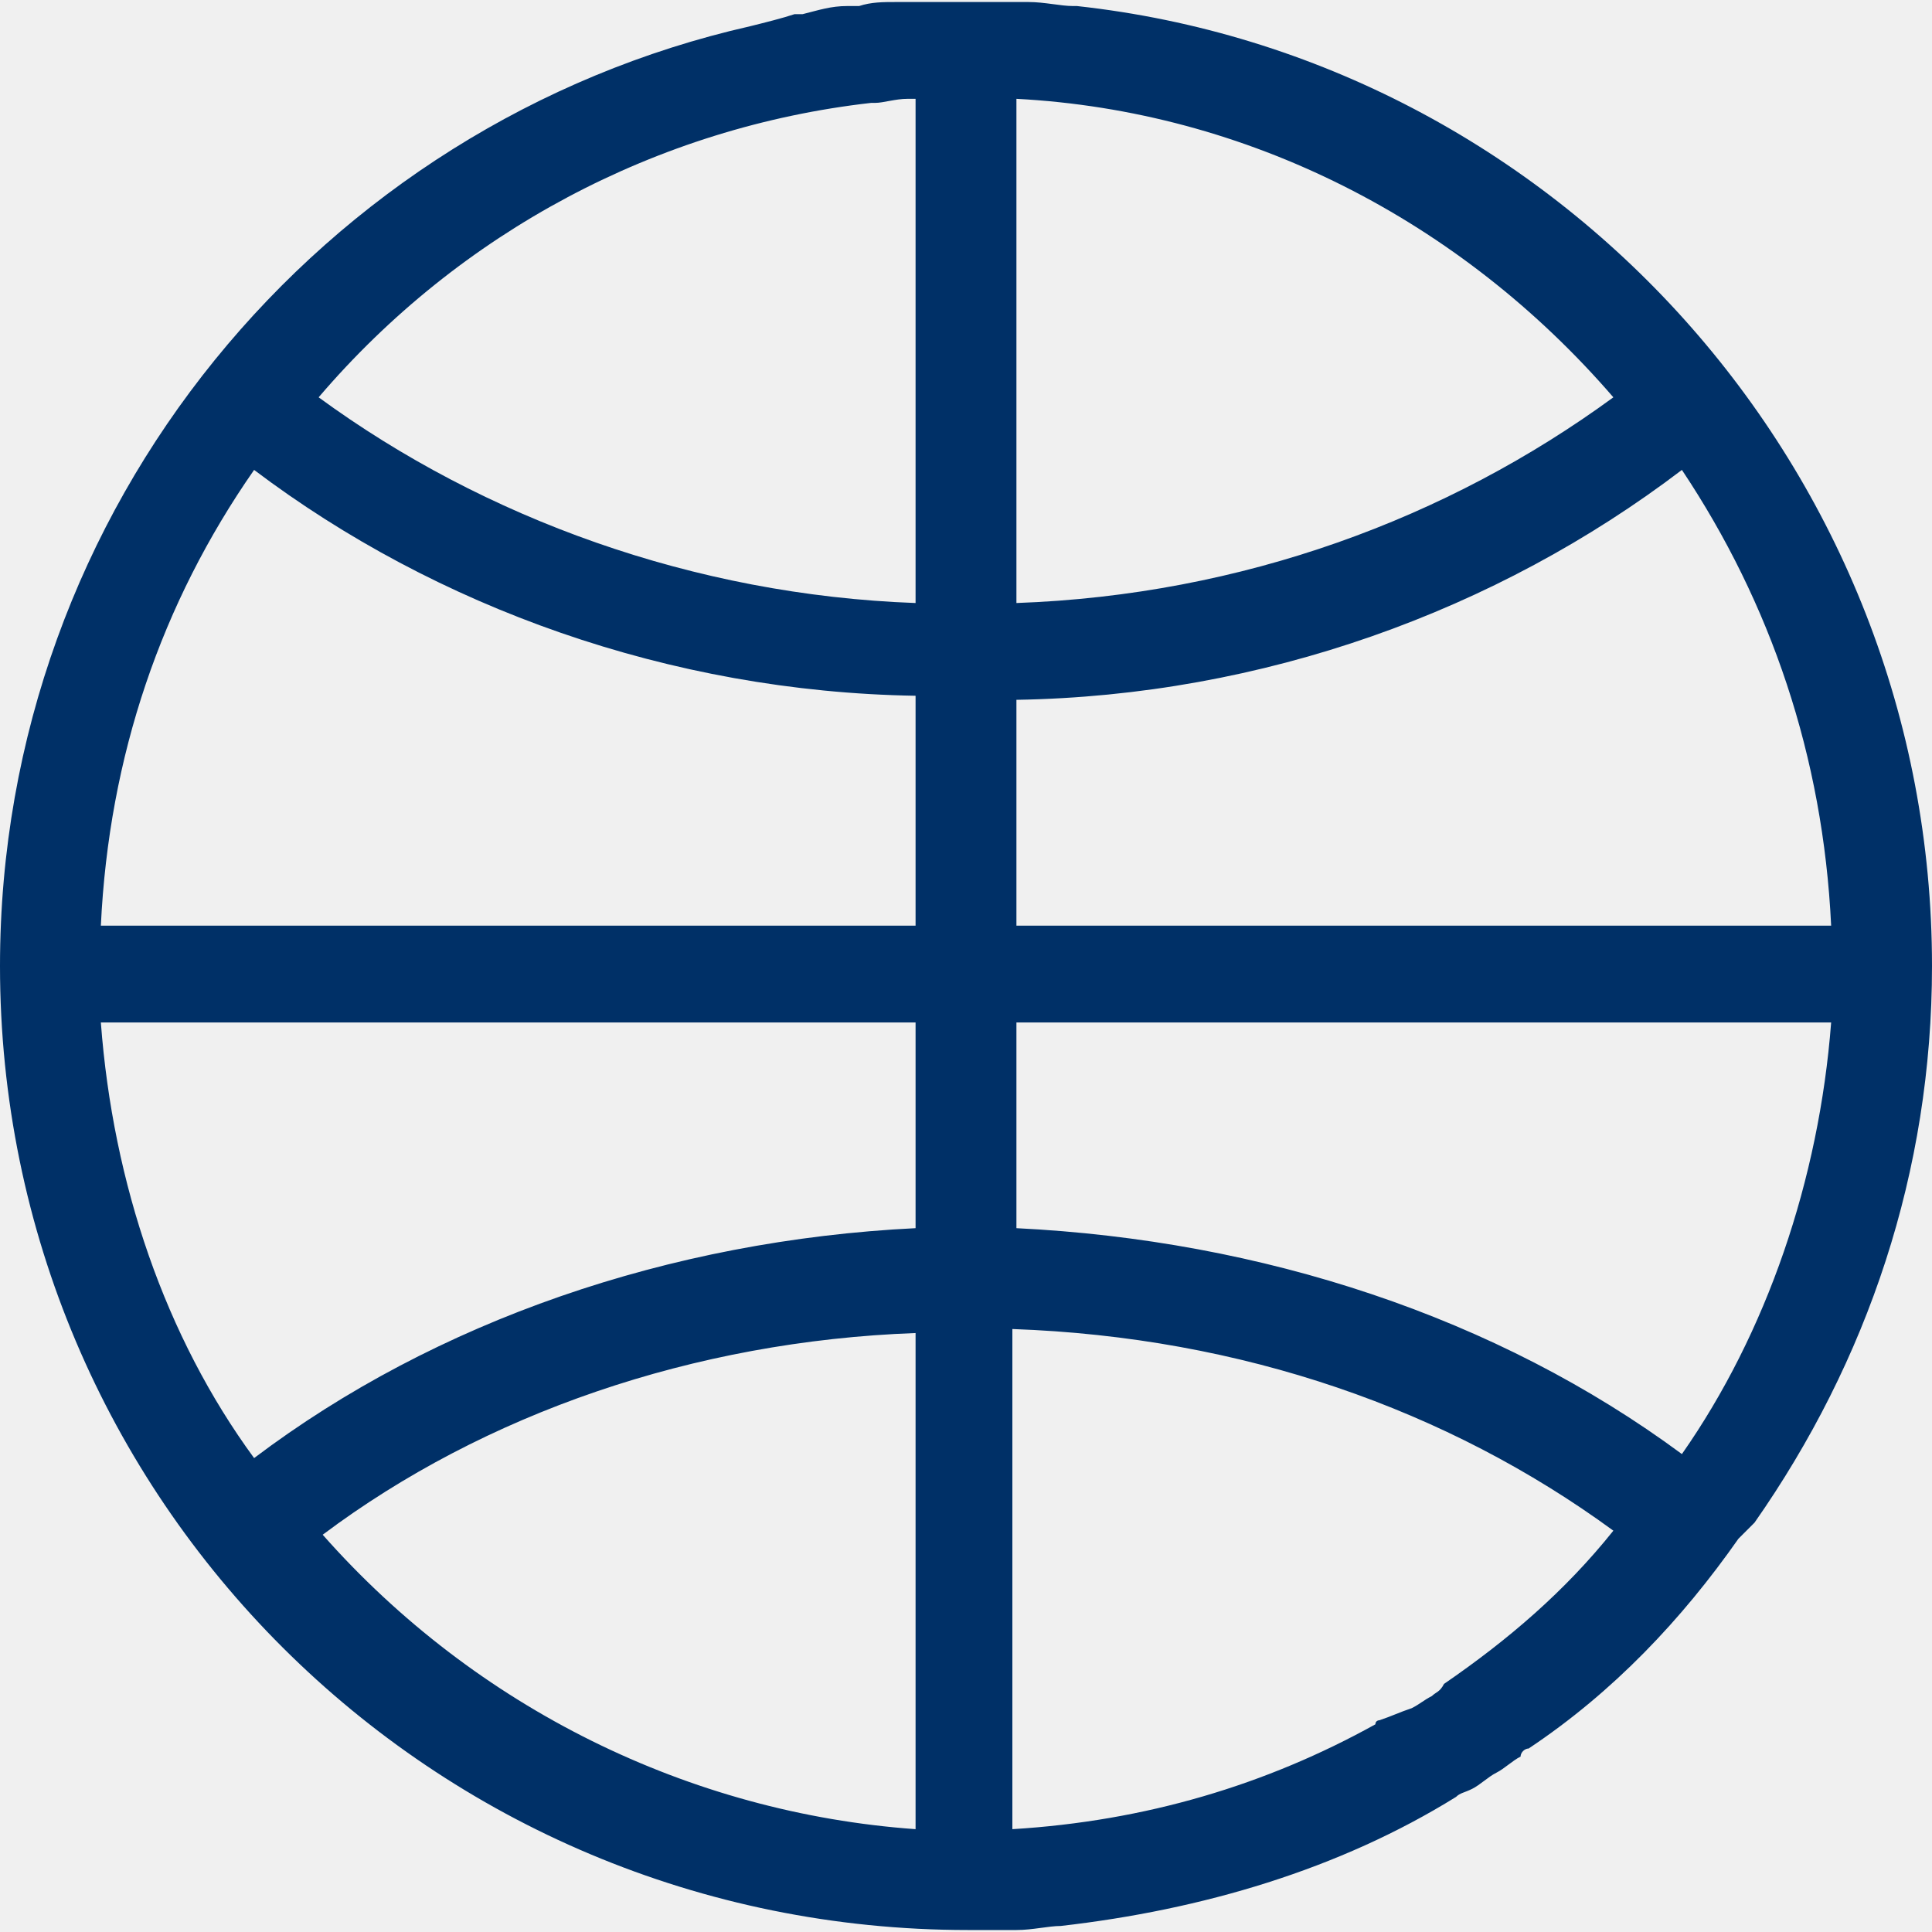
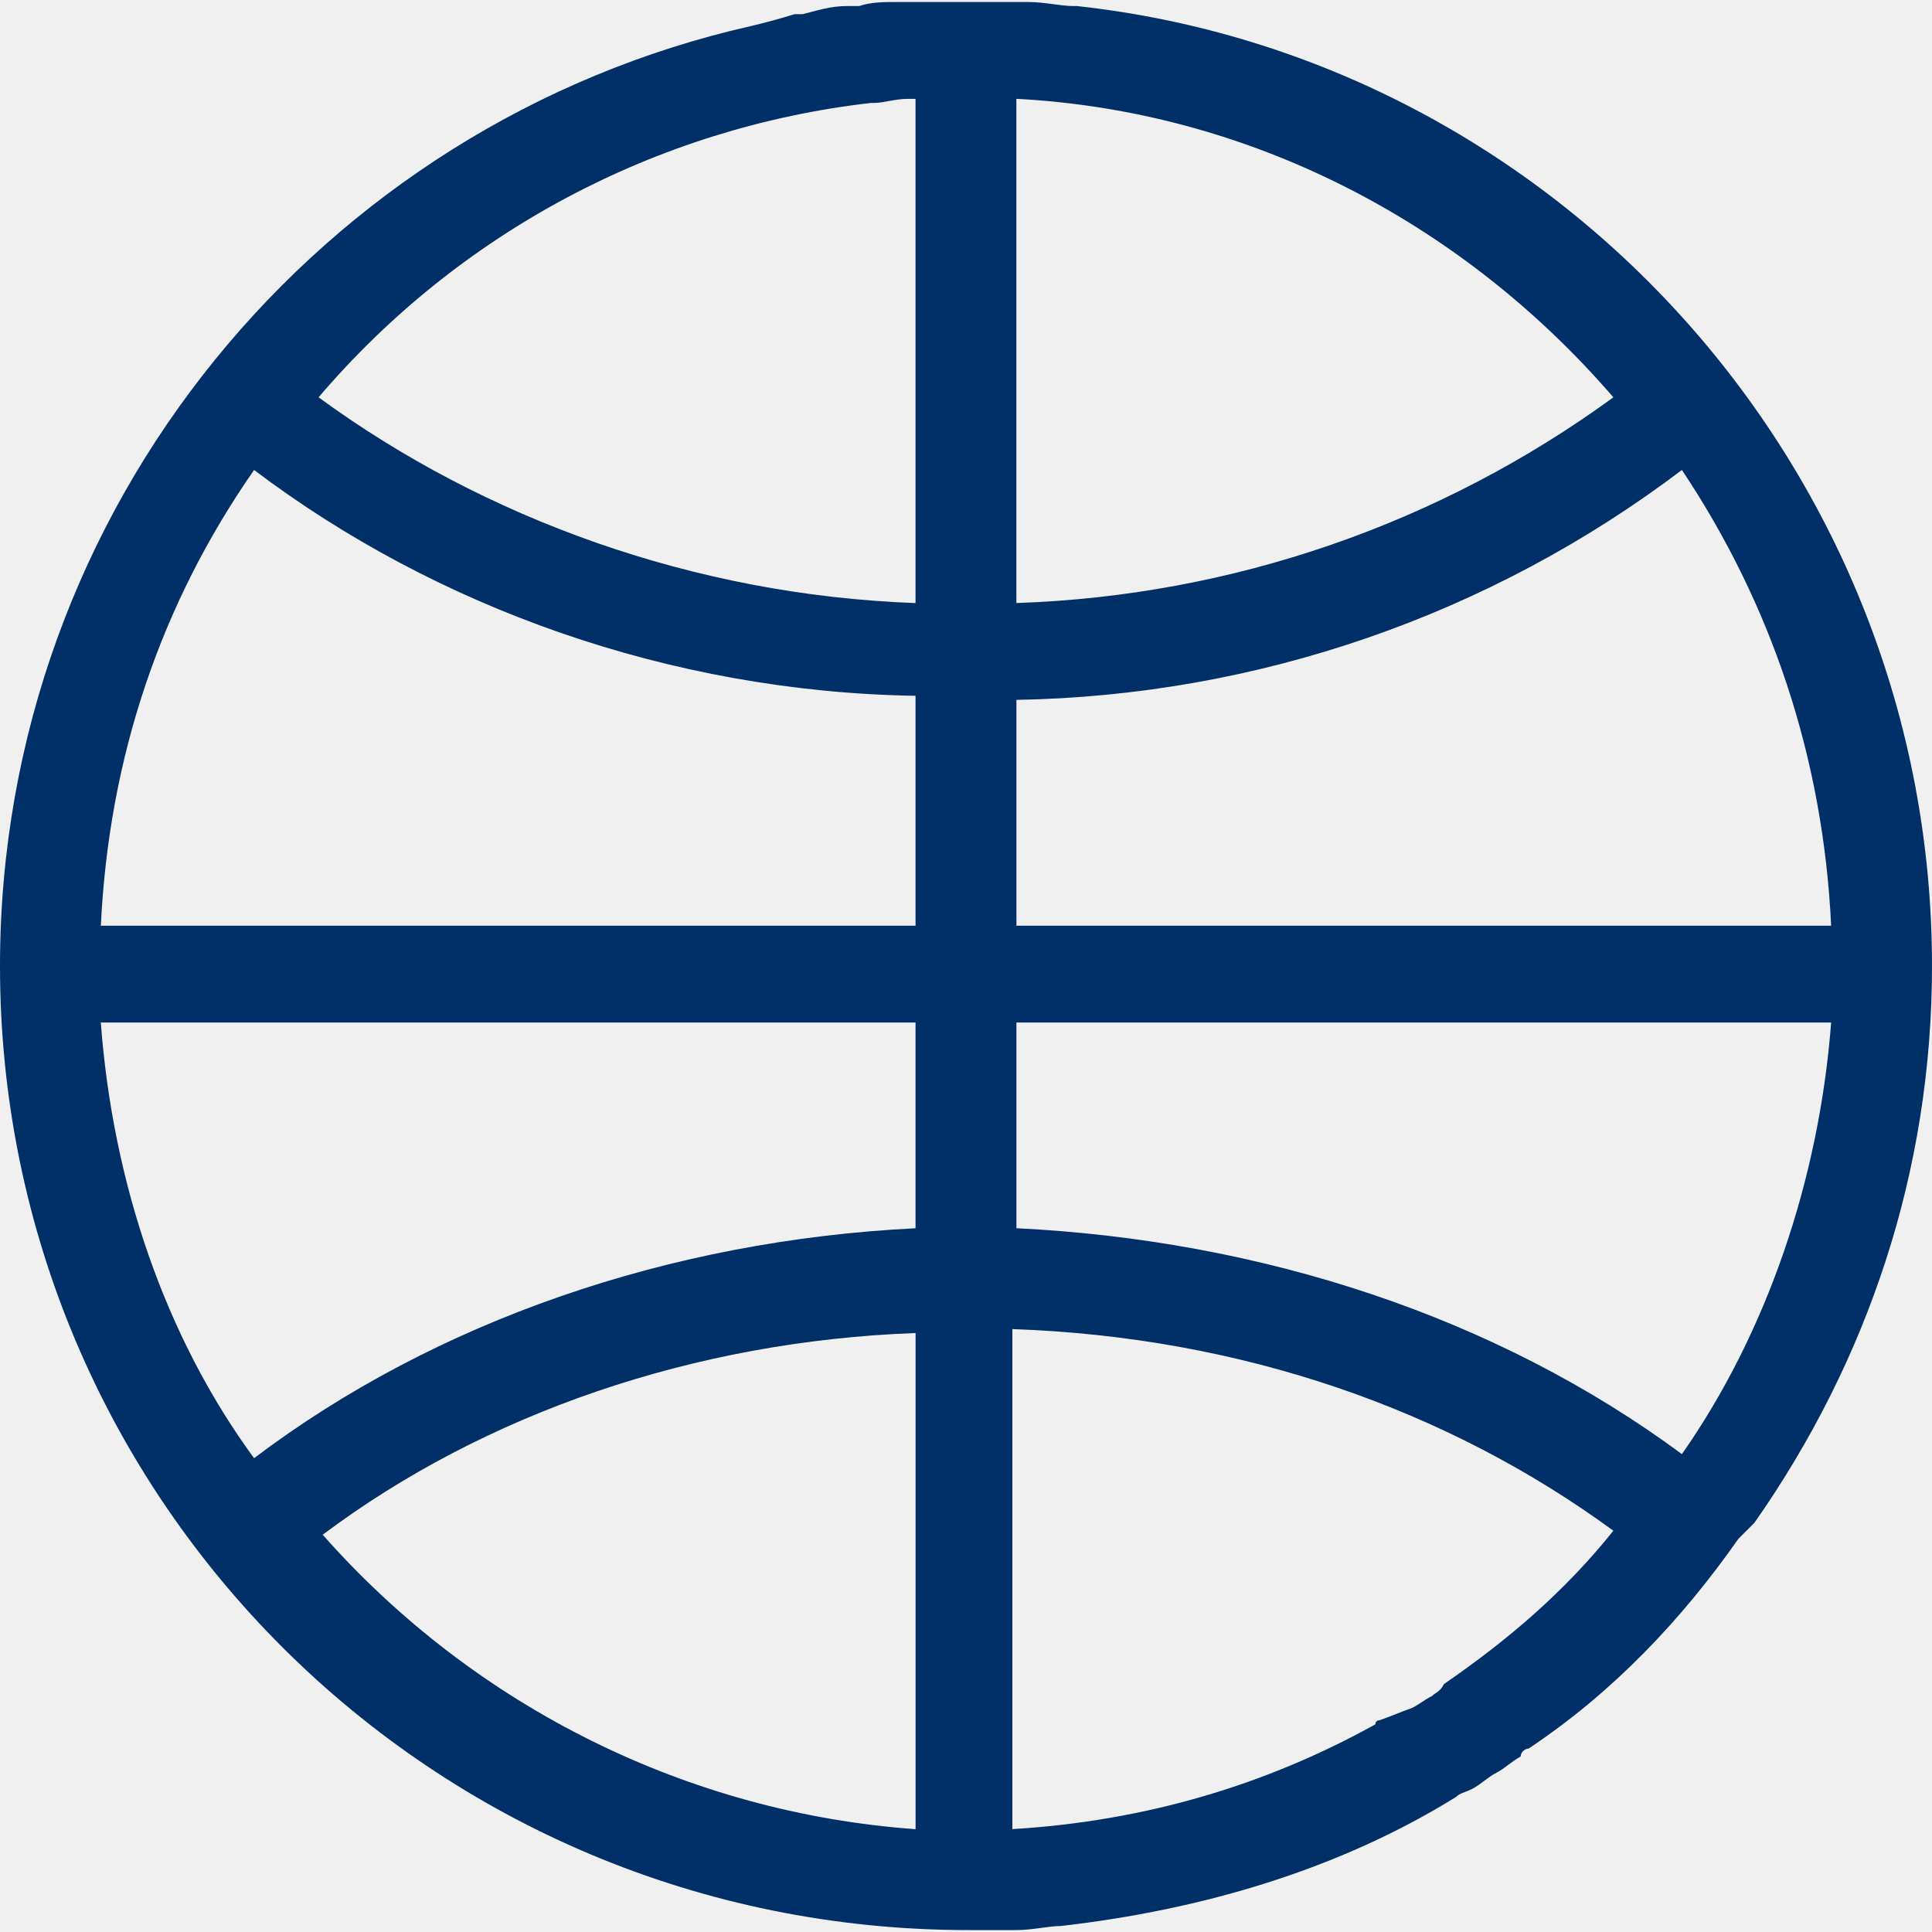
- <svg xmlns="http://www.w3.org/2000/svg" width="40" height="40" viewBox="0 0 40 40" fill="none">
-   <g clip-path="url(#clip0)">
-     <path fill-rule="evenodd" clip-rule="evenodd" d="M36.326 31.524C38.664 28.184 40 24.259 40 20C40 9.729 32.234 1.211 22.297 0.125H22.213C21.962 0.125 21.628 0.042 21.294 0.042C21.211 0.042 21.211 0.042 21.127 0.042C20.71 0.042 20.376 0.042 20.042 0.042H19.958C19.624 0.042 19.207 0.042 18.873 0.042C18.789 0.042 18.622 0.042 18.539 0.042C18.288 0.042 18.038 0.042 17.787 0.125C17.704 0.125 17.62 0.125 17.537 0.125C17.203 0.125 16.952 0.209 16.618 0.293C16.534 0.293 16.534 0.293 16.451 0.293C16.2 0.376 15.866 0.46 15.532 0.543C6.681 2.547 0 10.48 0 20C0 31.023 8.935 39.959 20.042 39.959C20.292 39.959 20.459 39.959 20.71 39.959C20.793 39.959 20.96 39.959 21.044 39.959C21.378 39.959 21.712 39.875 21.962 39.875C24.885 39.541 27.724 38.706 30.146 37.203C30.23 37.119 30.313 37.119 30.48 37.036C30.647 36.952 30.814 36.785 30.981 36.702C31.148 36.618 31.315 36.451 31.482 36.368C31.482 36.284 31.566 36.201 31.649 36.201C33.403 35.032 34.822 33.528 35.992 31.858L36.326 31.524ZM29.645 35.115C29.478 35.199 29.395 35.282 29.228 35.366C28.977 35.449 28.81 35.533 28.559 35.616C28.559 35.616 28.476 35.616 28.476 35.7C26.221 36.952 23.716 37.704 20.96 37.871V27.516C25.72 27.683 29.979 29.186 33.403 31.691C32.401 32.944 31.232 33.946 29.896 34.864C29.812 35.032 29.729 35.032 29.645 35.115ZM2.088 21.169H18.956V25.428C13.862 25.679 9.019 27.349 5.261 30.188C3.424 27.683 2.338 24.51 2.088 21.169ZM5.261 9.729C9.019 12.568 13.862 14.322 18.956 14.405V19.165H2.088C2.255 15.658 3.34 12.485 5.261 9.729ZM18.121 2.13C18.288 2.13 18.539 2.046 18.789 2.046C18.873 2.046 18.873 2.046 18.956 2.046V12.485C14.363 12.318 10.021 10.731 6.597 8.226C9.52 4.802 13.612 2.631 18.038 2.13H18.121ZM37.912 19.165H21.044V14.489C26.138 14.405 30.981 12.652 34.822 9.729C36.66 12.485 37.745 15.658 37.912 19.165ZM21.044 2.046C25.804 2.297 30.23 4.551 33.403 8.226C29.979 10.731 25.72 12.318 21.044 12.485V2.046ZM18.956 37.871C14.28 37.537 9.854 35.366 6.681 31.775C10.021 29.27 14.363 27.766 18.956 27.599V37.871ZM21.044 25.428V21.169H37.912C37.662 24.426 36.576 27.599 34.822 30.105C30.981 27.265 26.138 25.679 21.044 25.428Z" fill="#003067" />
+ <svg xmlns="http://www.w3.org/2000/svg" width="40" height="40" fill="none" viewBox="0 0 40 40">
+   <g clip-path="url(#soc-1-dribbble-a)">
+     <path fill="#003067" fill-rule="evenodd" d="M36.326 31.524C38.664 28.184 40 24.26 40 20 40 9.73 32.234 1.211 22.297.125h-.084c-.25 0-.585-.083-.919-.083H18.54c-.25 0-.501 0-.752.083h-.25c-.334 0-.585.084-.919.168h-.167a13.7 13.7 0 0 1-.919.25C6.681 2.547 0 10.48 0 20 0 31.023 8.935 39.96 20.042 39.96h1.002c.334 0 .668-.084.918-.084 2.923-.334 5.762-1.17 8.184-2.672.084-.084.167-.084.334-.167.167-.084.334-.25.501-.334.167-.084.334-.25.501-.334a.18.18 0 0 1 .167-.167c1.754-1.17 3.173-2.673 4.343-4.343l.334-.334zm-6.68 3.591c-.168.084-.251.167-.418.25-.251.084-.418.168-.669.251 0 0-.083 0-.083.084-2.255 1.252-4.76 2.004-7.516 2.17V27.517c4.76.167 9.02 1.67 12.443 4.175-1.002 1.253-2.171 2.255-3.507 3.174-.084.167-.167.167-.25.25zM2.087 21.17h16.868v4.26c-5.094.25-9.937 1.92-13.695 4.76-1.837-2.506-2.923-5.68-3.173-9.02zM5.26 9.73c3.758 2.84 8.601 4.593 13.695 4.676v4.76H2.088c.167-3.507 1.252-6.68 3.173-9.436zm12.86-7.6c.167 0 .418-.083.668-.083h.167v10.439c-4.593-.167-8.935-1.754-12.359-4.26a17.661 17.661 0 0 1 11.44-6.095h.084zm19.791 17.036H21.044V14.49a23.481 23.481 0 0 0 13.778-4.76c1.838 2.756 2.923 5.929 3.09 9.436zM21.044 2.046c4.76.25 9.186 2.505 12.359 6.18a22.23 22.23 0 0 1-12.36 4.259V2.046zm-2.088 35.825c-4.676-.334-9.102-2.505-12.275-6.096 3.34-2.505 7.682-4.009 12.275-4.176v10.272zm2.088-12.443V21.17h16.868c-.25 3.257-1.336 6.43-3.09 8.936-3.84-2.84-8.684-4.426-13.778-4.677z" clip-rule="evenodd" />
  </g>
  <defs>
-     <clipPath id="clip0">
-       <rect width="40" height="40" fill="white" />
+     <clipPath id="soc-1-dribbble-a">
+       <path fill="#fff" d="M0 0h40v40H0z" />
    </clipPath>
  </defs>
</svg>
